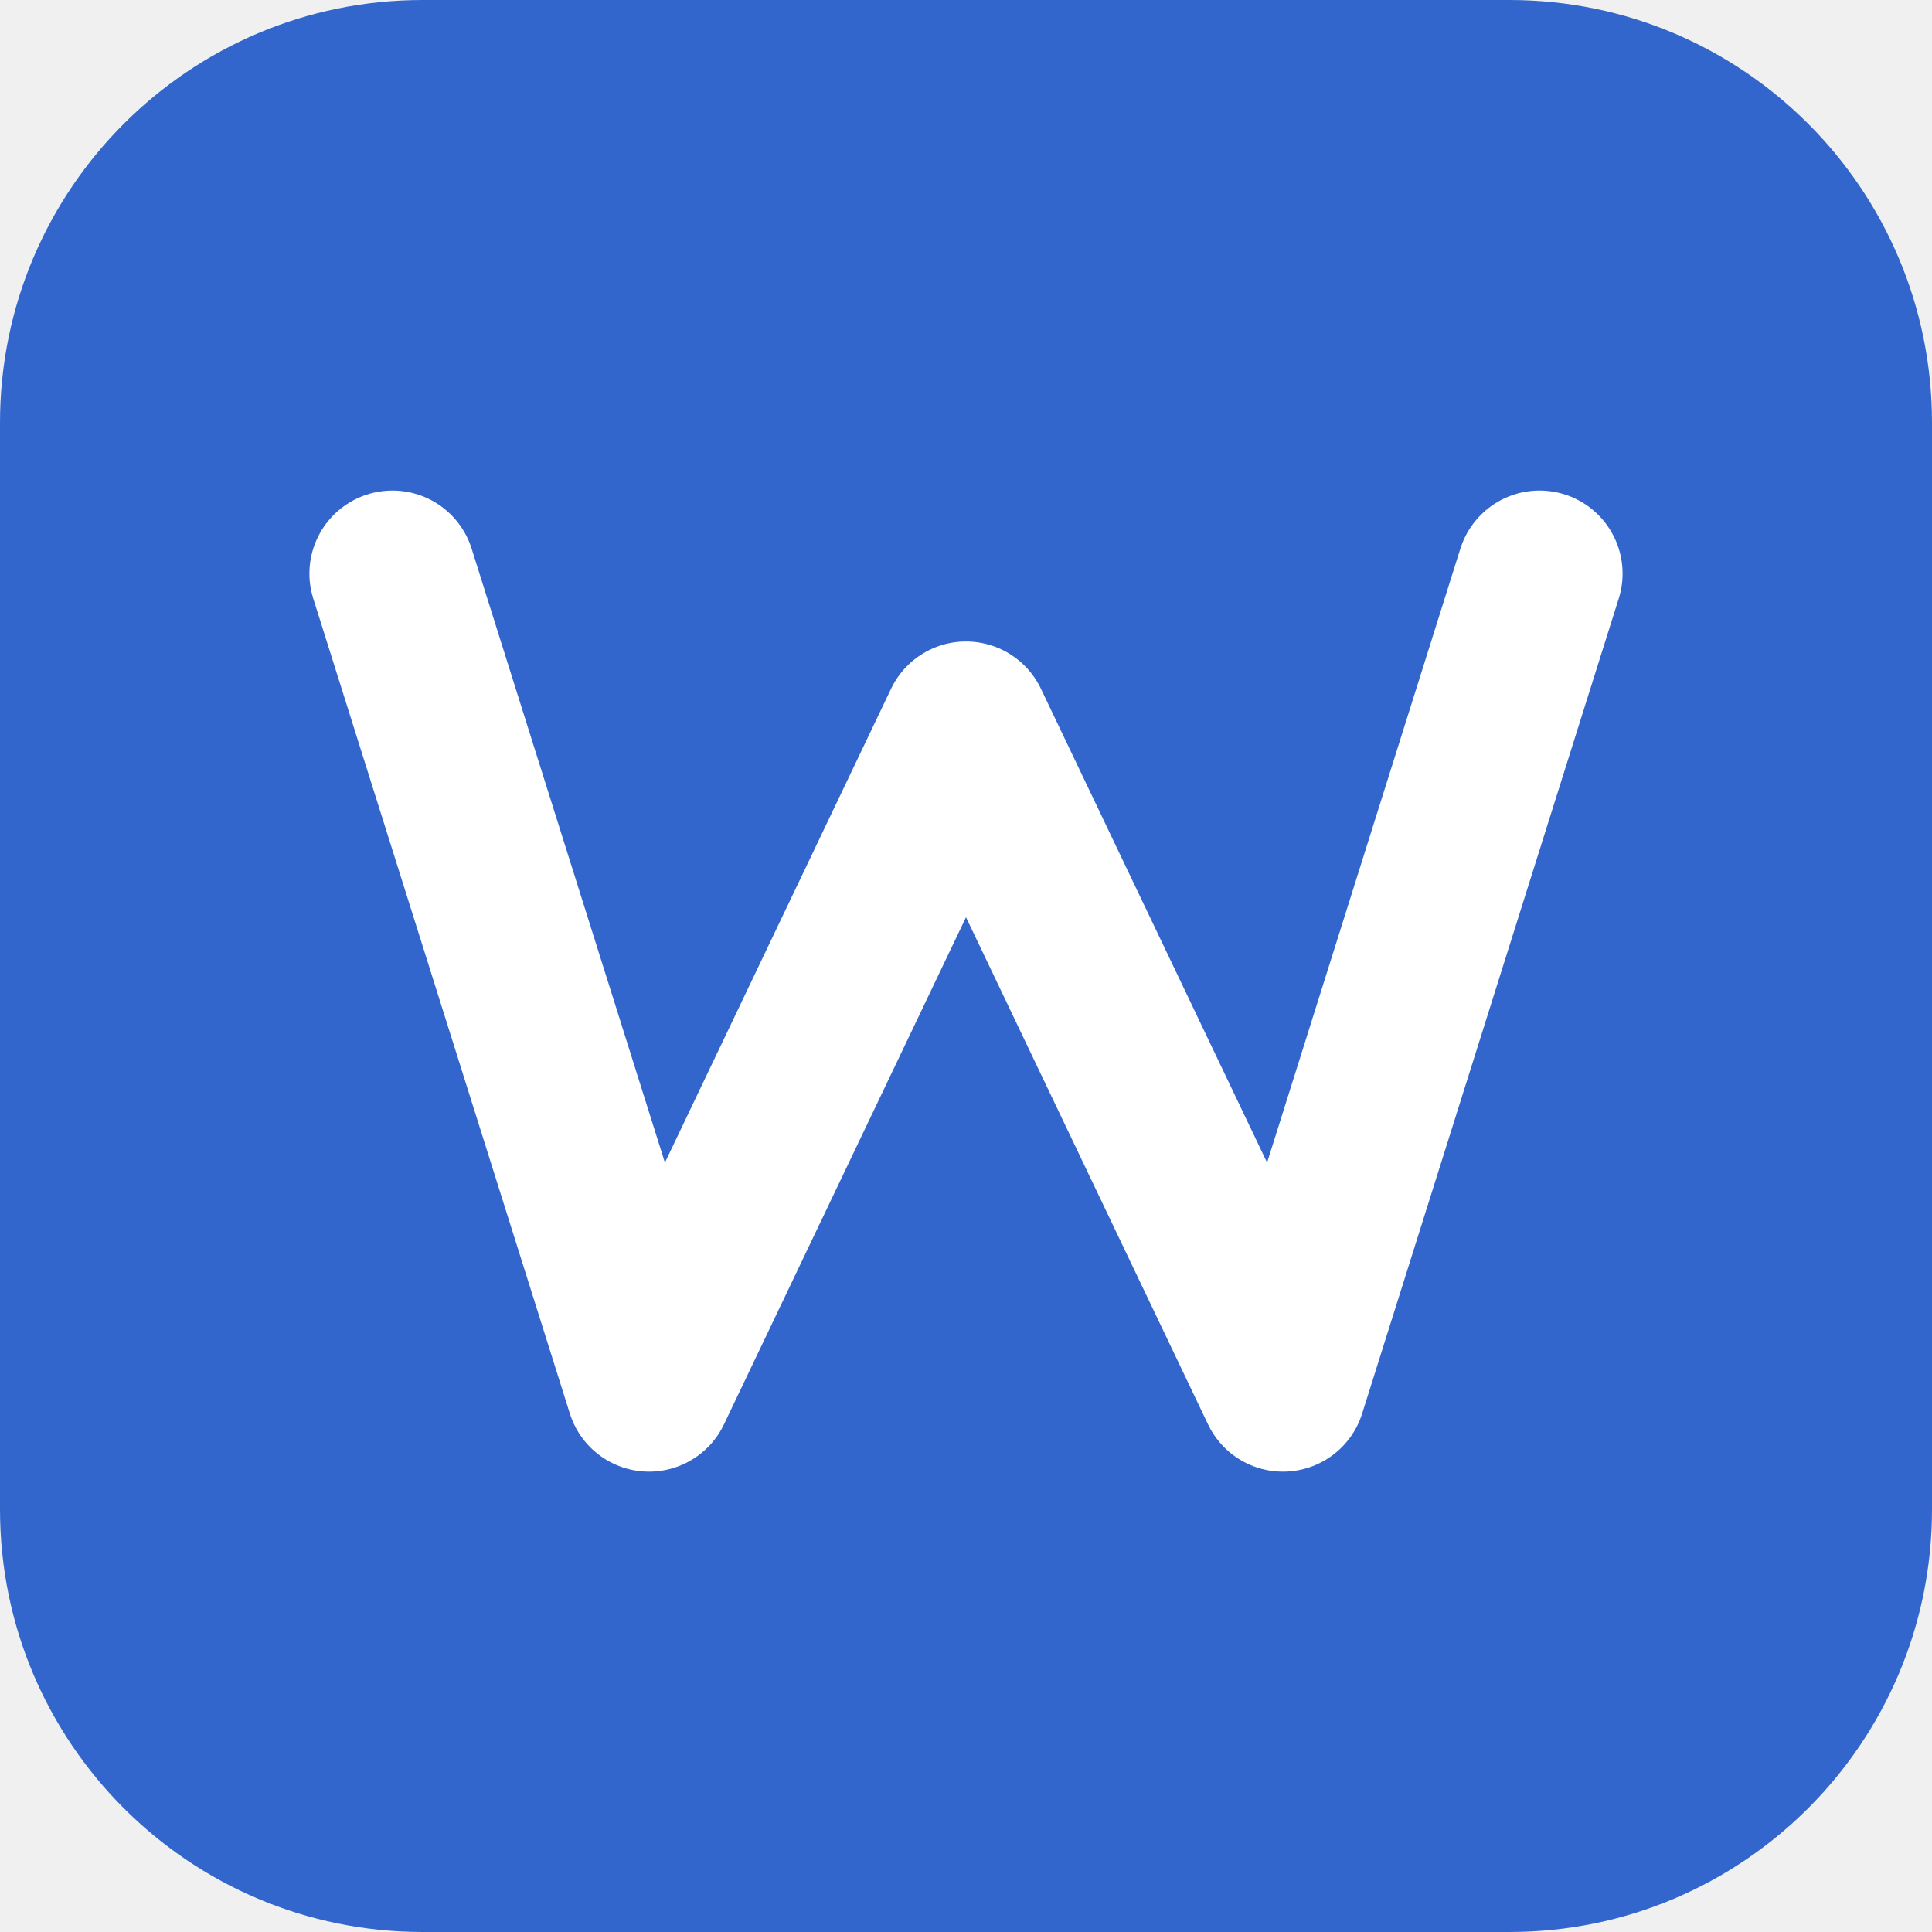
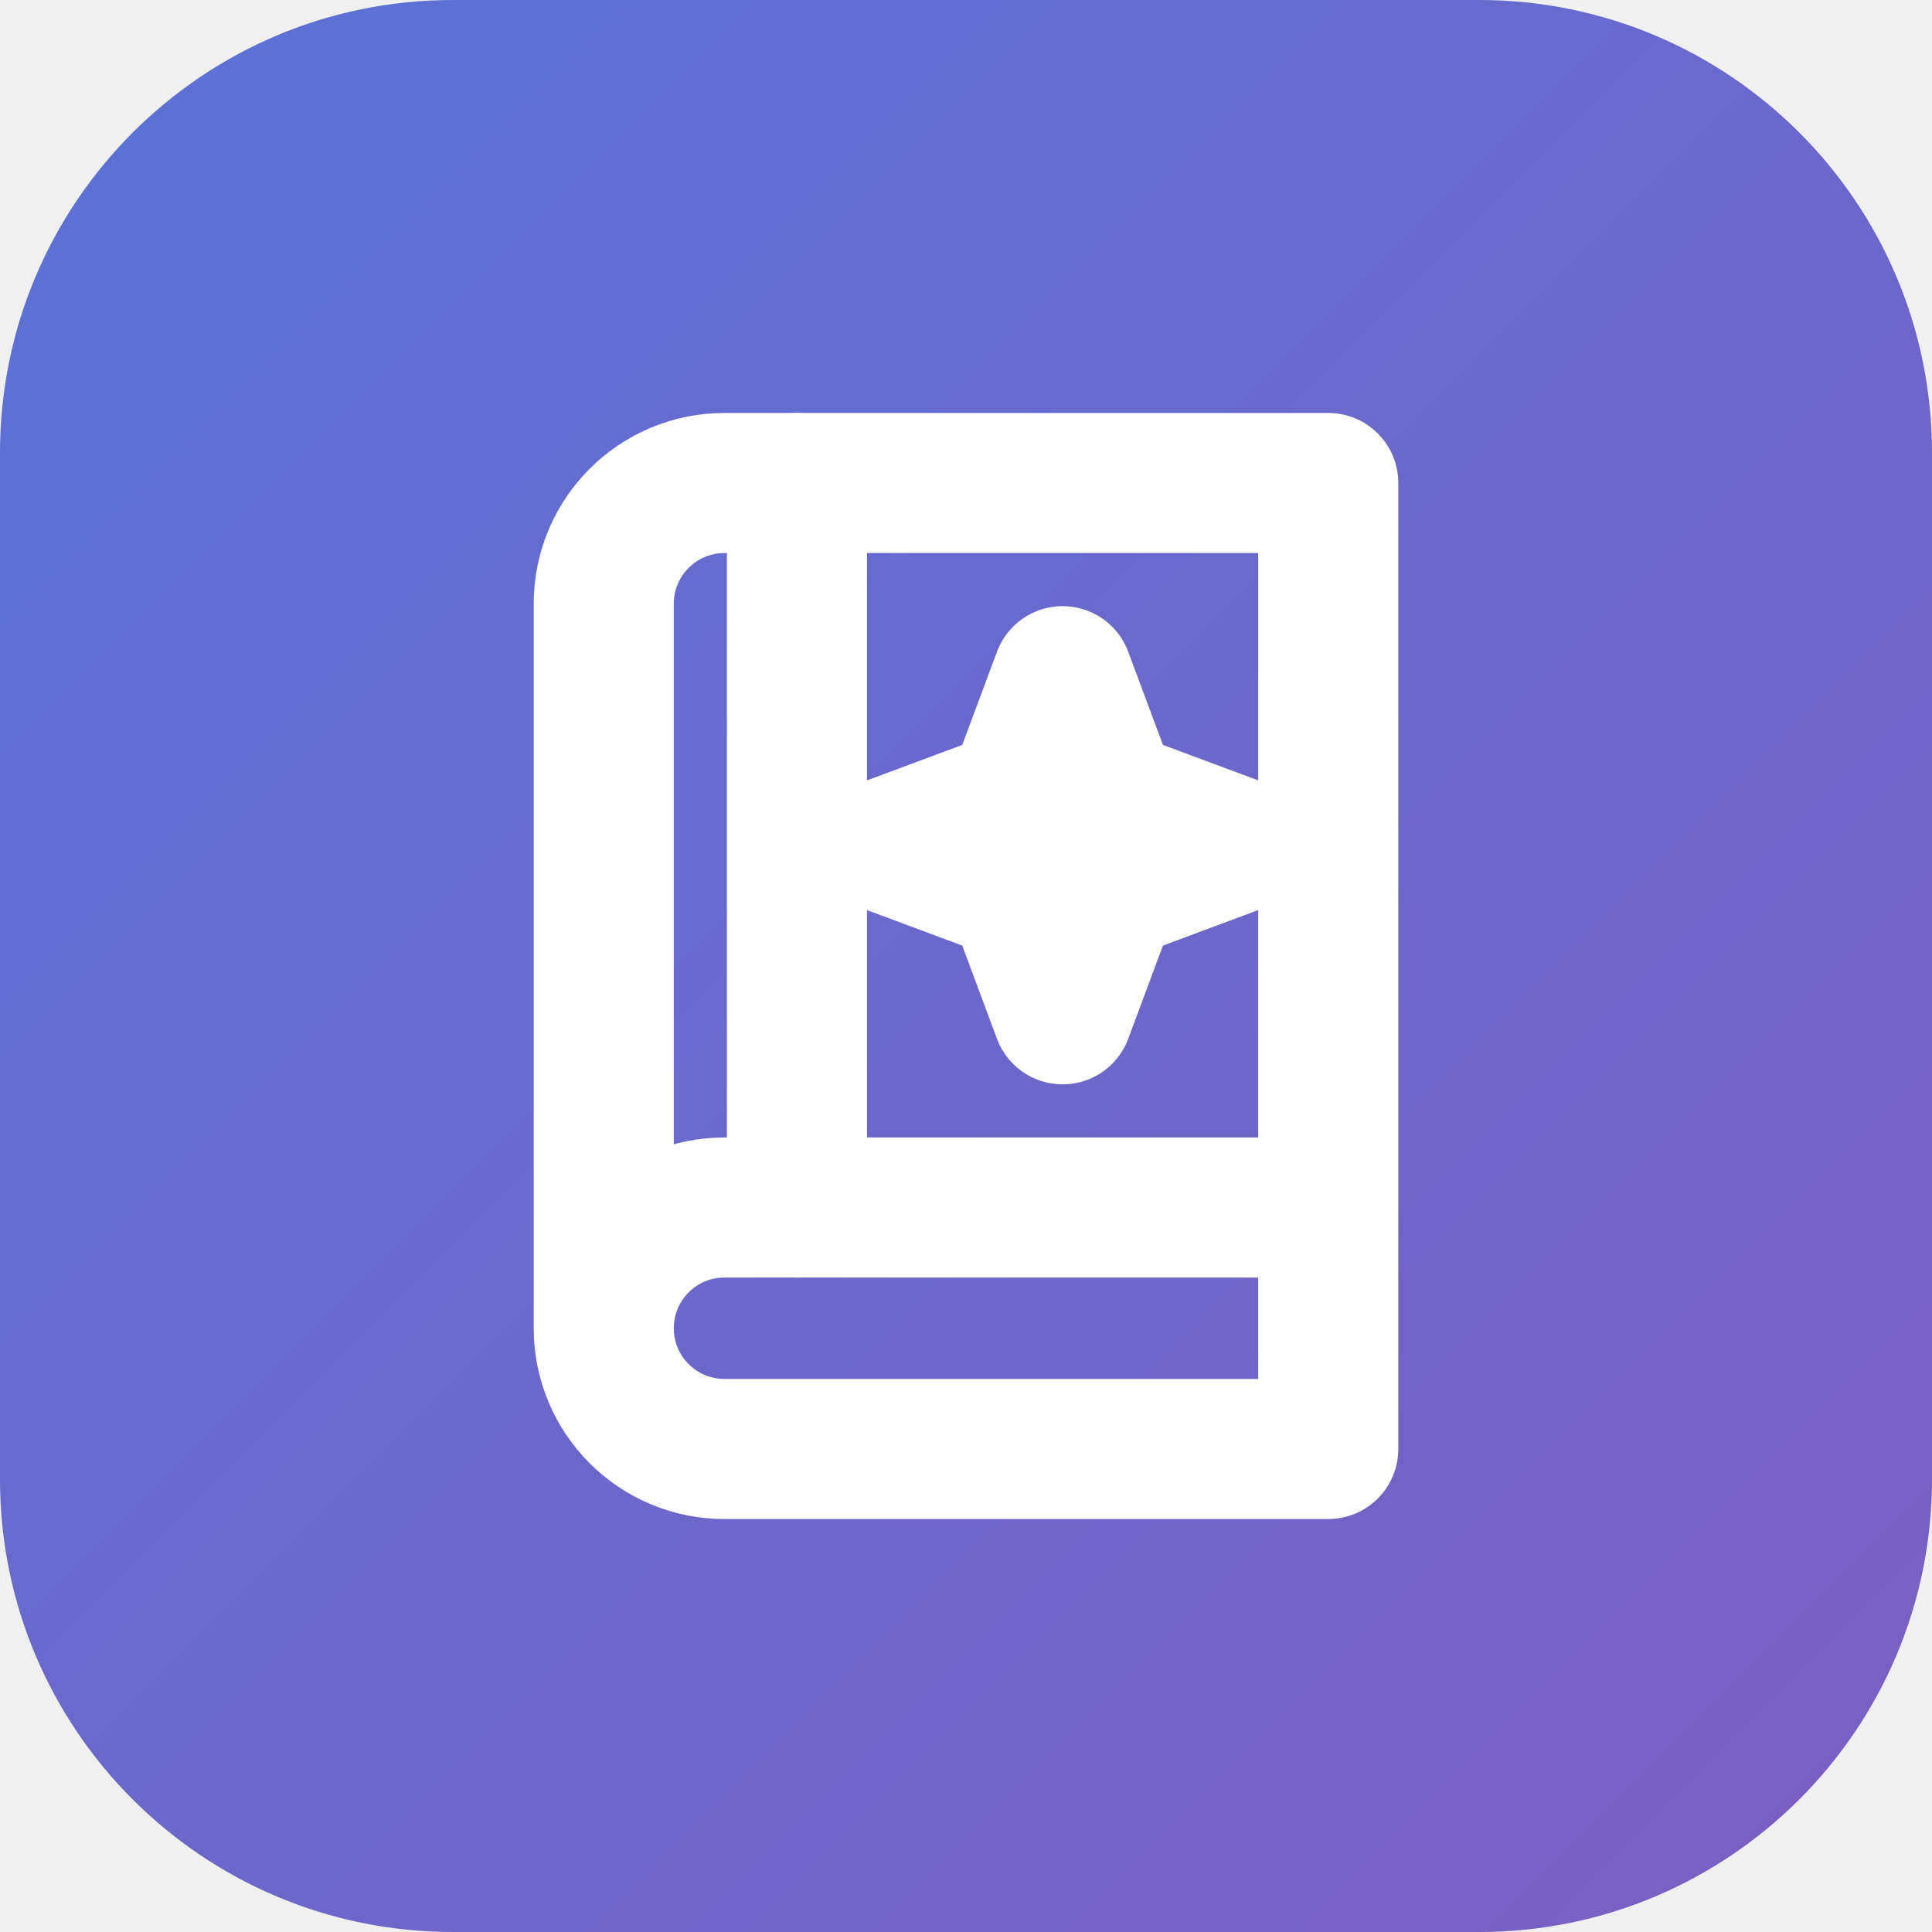
- <svg xmlns="http://www.w3.org/2000/svg" viewBox="0 0 64 64">
-   <rect width="64" height="64" rx="14" fill="#3366cc" />
-   <path d="M13 19l8.5 27L32 24l10.5 22L51 19" fill="none" stroke="#fff" stroke-width="5.5" stroke-linecap="round" stroke-linejoin="round" />
+ <svg xmlns="http://www.w3.org/2000/svg" viewBox="0 0 32 32">
+   <defs>
+     <linearGradient id="f" x1="0" y1="0" x2="1" y2="1">
+       <stop offset="0" stop-color="#5b72d6" />
+       <stop offset="1" stop-color="#7c5ec1" />
+     </linearGradient>
+   </defs>
+   <rect width="32" height="32" rx="7.5" fill="url(#f)" />
+   <g transform="translate(6.4 6.4) scale(.8)" fill="none" stroke="#fff" stroke-width="2.9" stroke-linecap="round" stroke-linejoin="round">
+     <path d="M4.5 19.5v-15A2.5 2.5 0 0 1 7 2h12.5v20H7a2.5 2.5 0 0 1 0-5h12.5" />
+     <path d="M8.5 2v15" />
+     <path d="M14 6l.95 2.55L17.5 9.5l-2.55.95L14 13l-.95-2.55L10.5 9.5l2.55-.95z" />
+   </g>
</svg>
